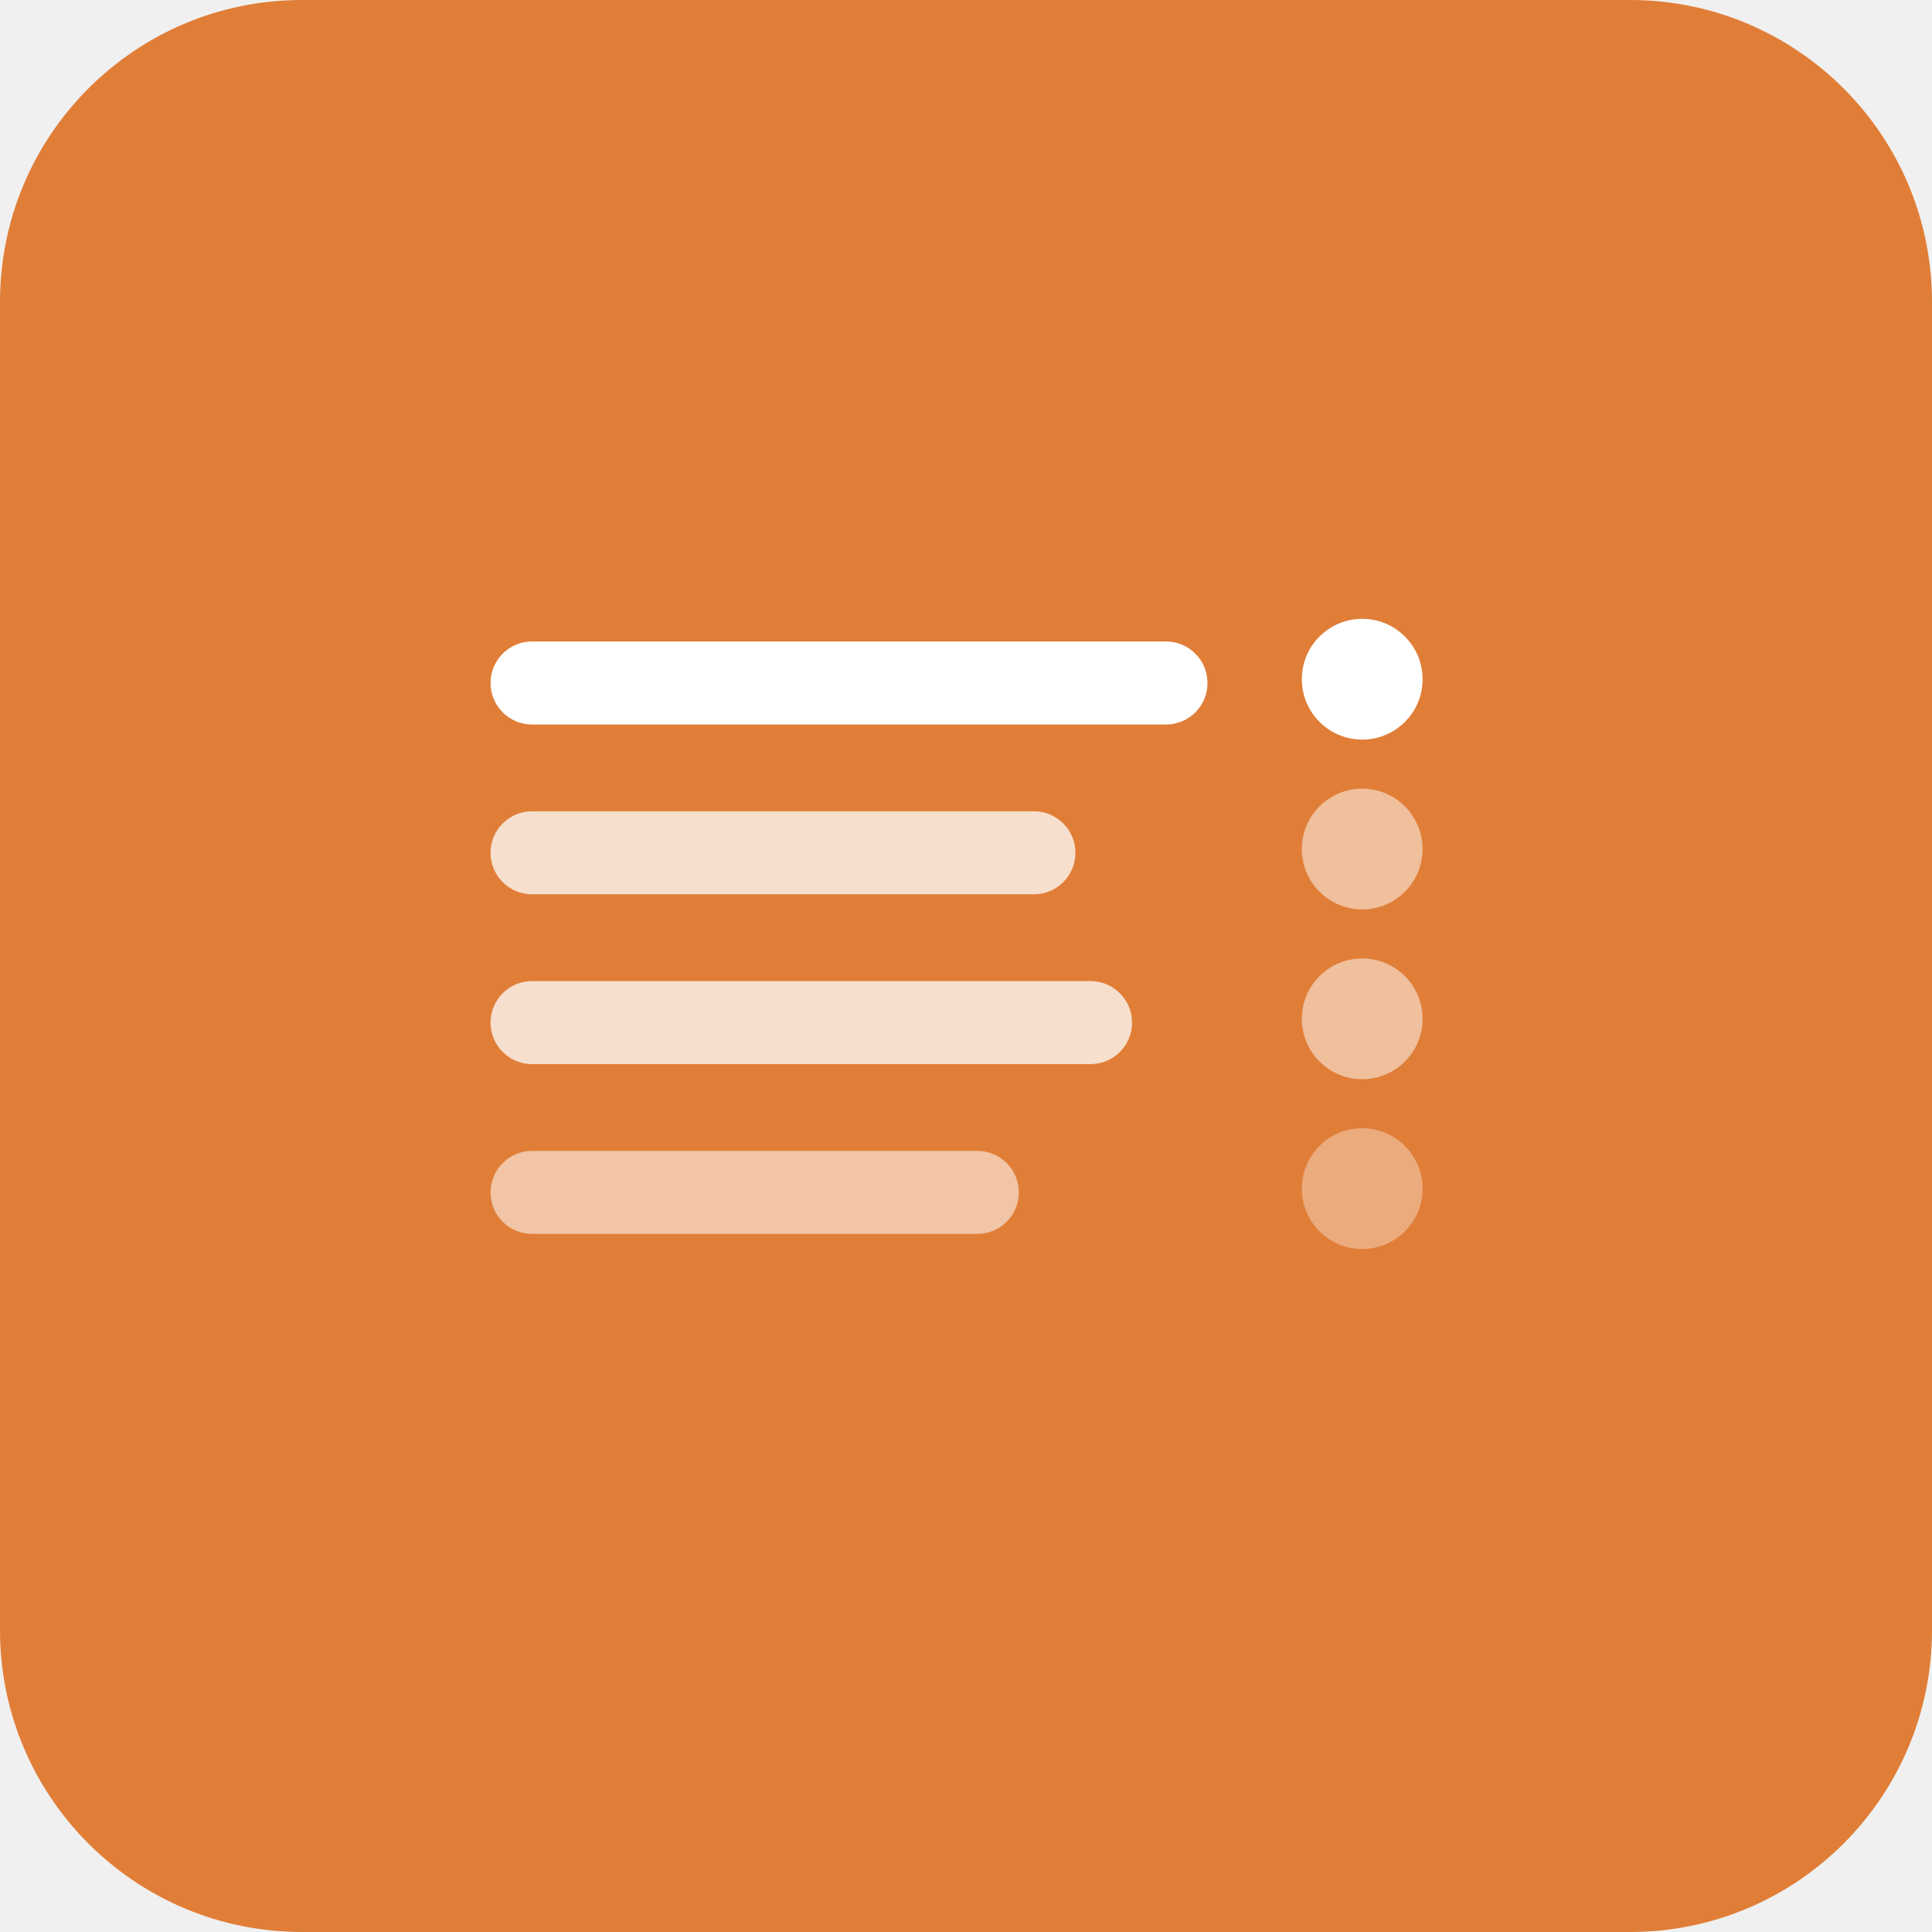
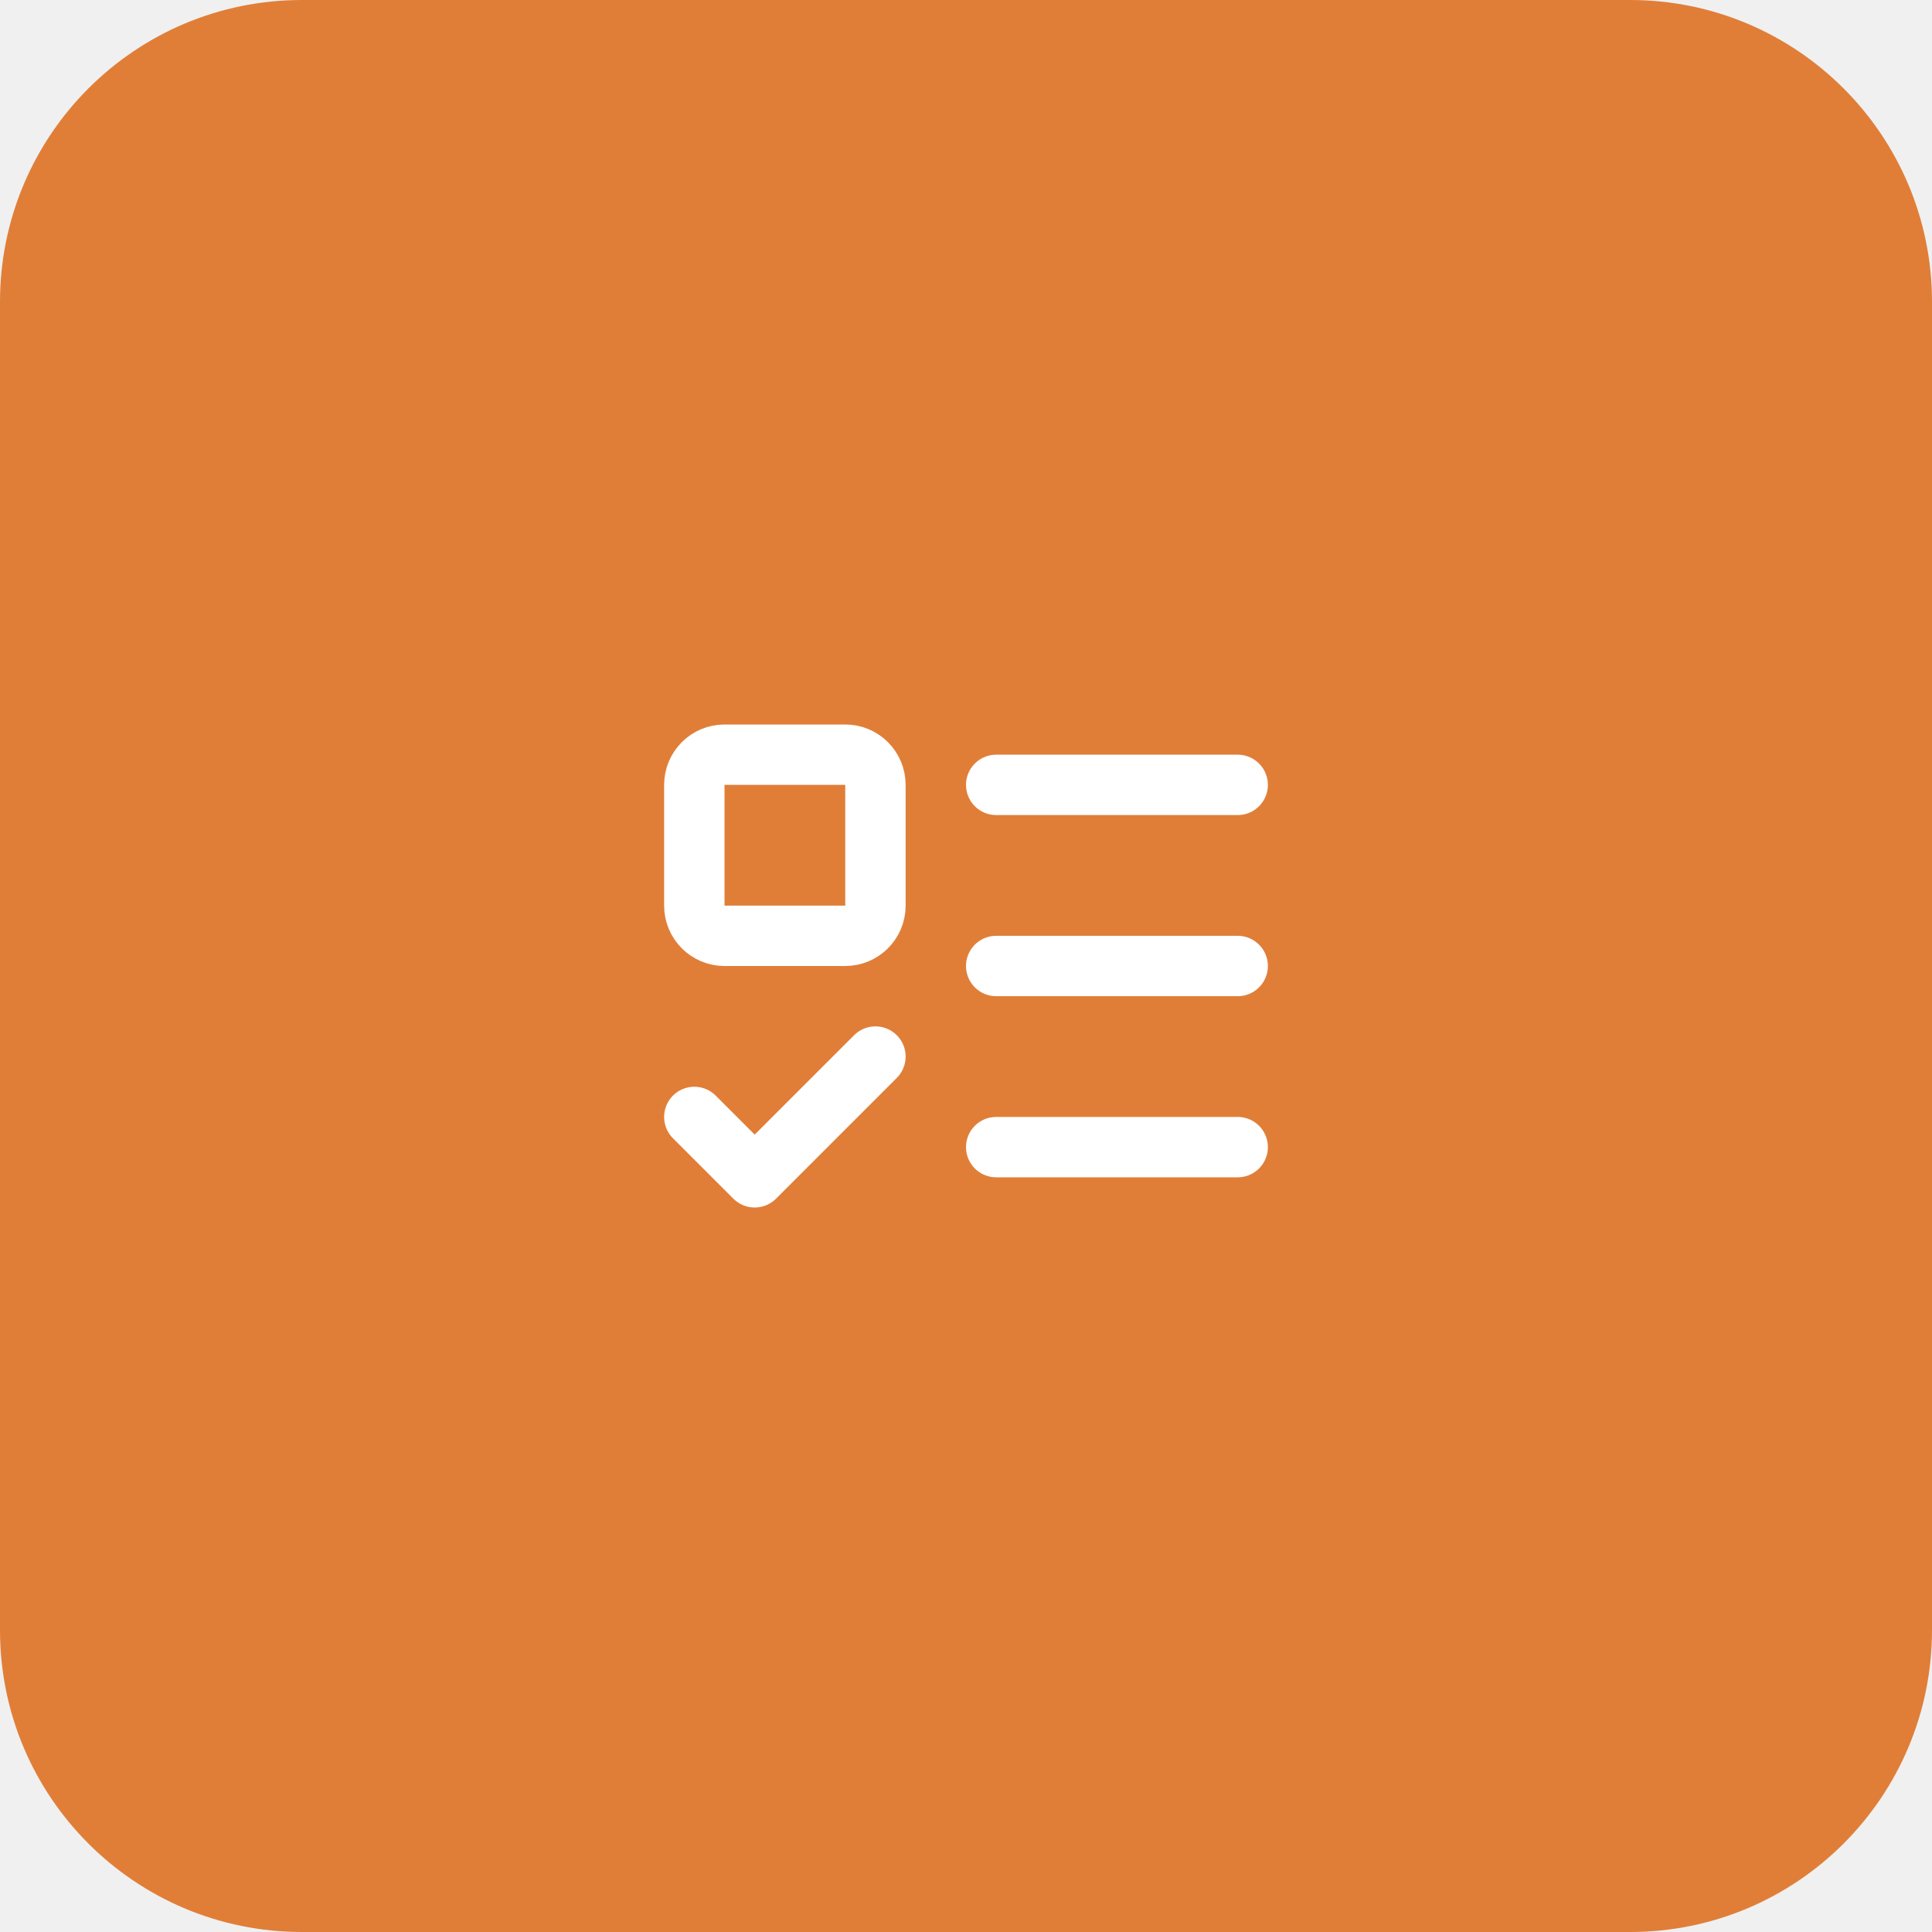
<svg xmlns="http://www.w3.org/2000/svg" width="512" height="512" viewBox="0 0 512 512">
  <rect width="512" height="512" rx="80" fill="#e07e38" />
-   <rect x="130" y="170" width="190" height="22" rx="11" fill="white" />
-   <rect x="130" y="215" width="155" height="22" rx="11" fill="white" opacity="0.75" />
-   <rect x="130" y="260" width="170" height="22" rx="11" fill="white" opacity="0.75" />
-   <rect x="130" y="305" width="140" height="22" rx="11" fill="white" opacity="0.55" />
-   <rect x="345" y="164" width="32" height="32" rx="16" fill="white" />
-   <rect x="345" y="209" width="32" height="32" rx="16" fill="white" opacity="0.5" />
-   <rect x="345" y="254" width="32" height="32" rx="16" fill="white" opacity="0.5" />
-   <rect x="345" y="299" width="32" height="32" rx="16" fill="white" opacity="0.35" />
+   <g transform="translate(160, 160) scale(8)" fill="none" stroke="white" stroke-width="2" stroke-linecap="round" stroke-linejoin="round">
+     <rect x="3" y="5" width="6" height="6" rx="1" />
+     <path d="m3 17 2 2 4-4" />
+     <path d="M13 6h8" />
+     <path d="M13 12h8" />
+     <path d="M13 18h8" />
+   </g>
</svg>
